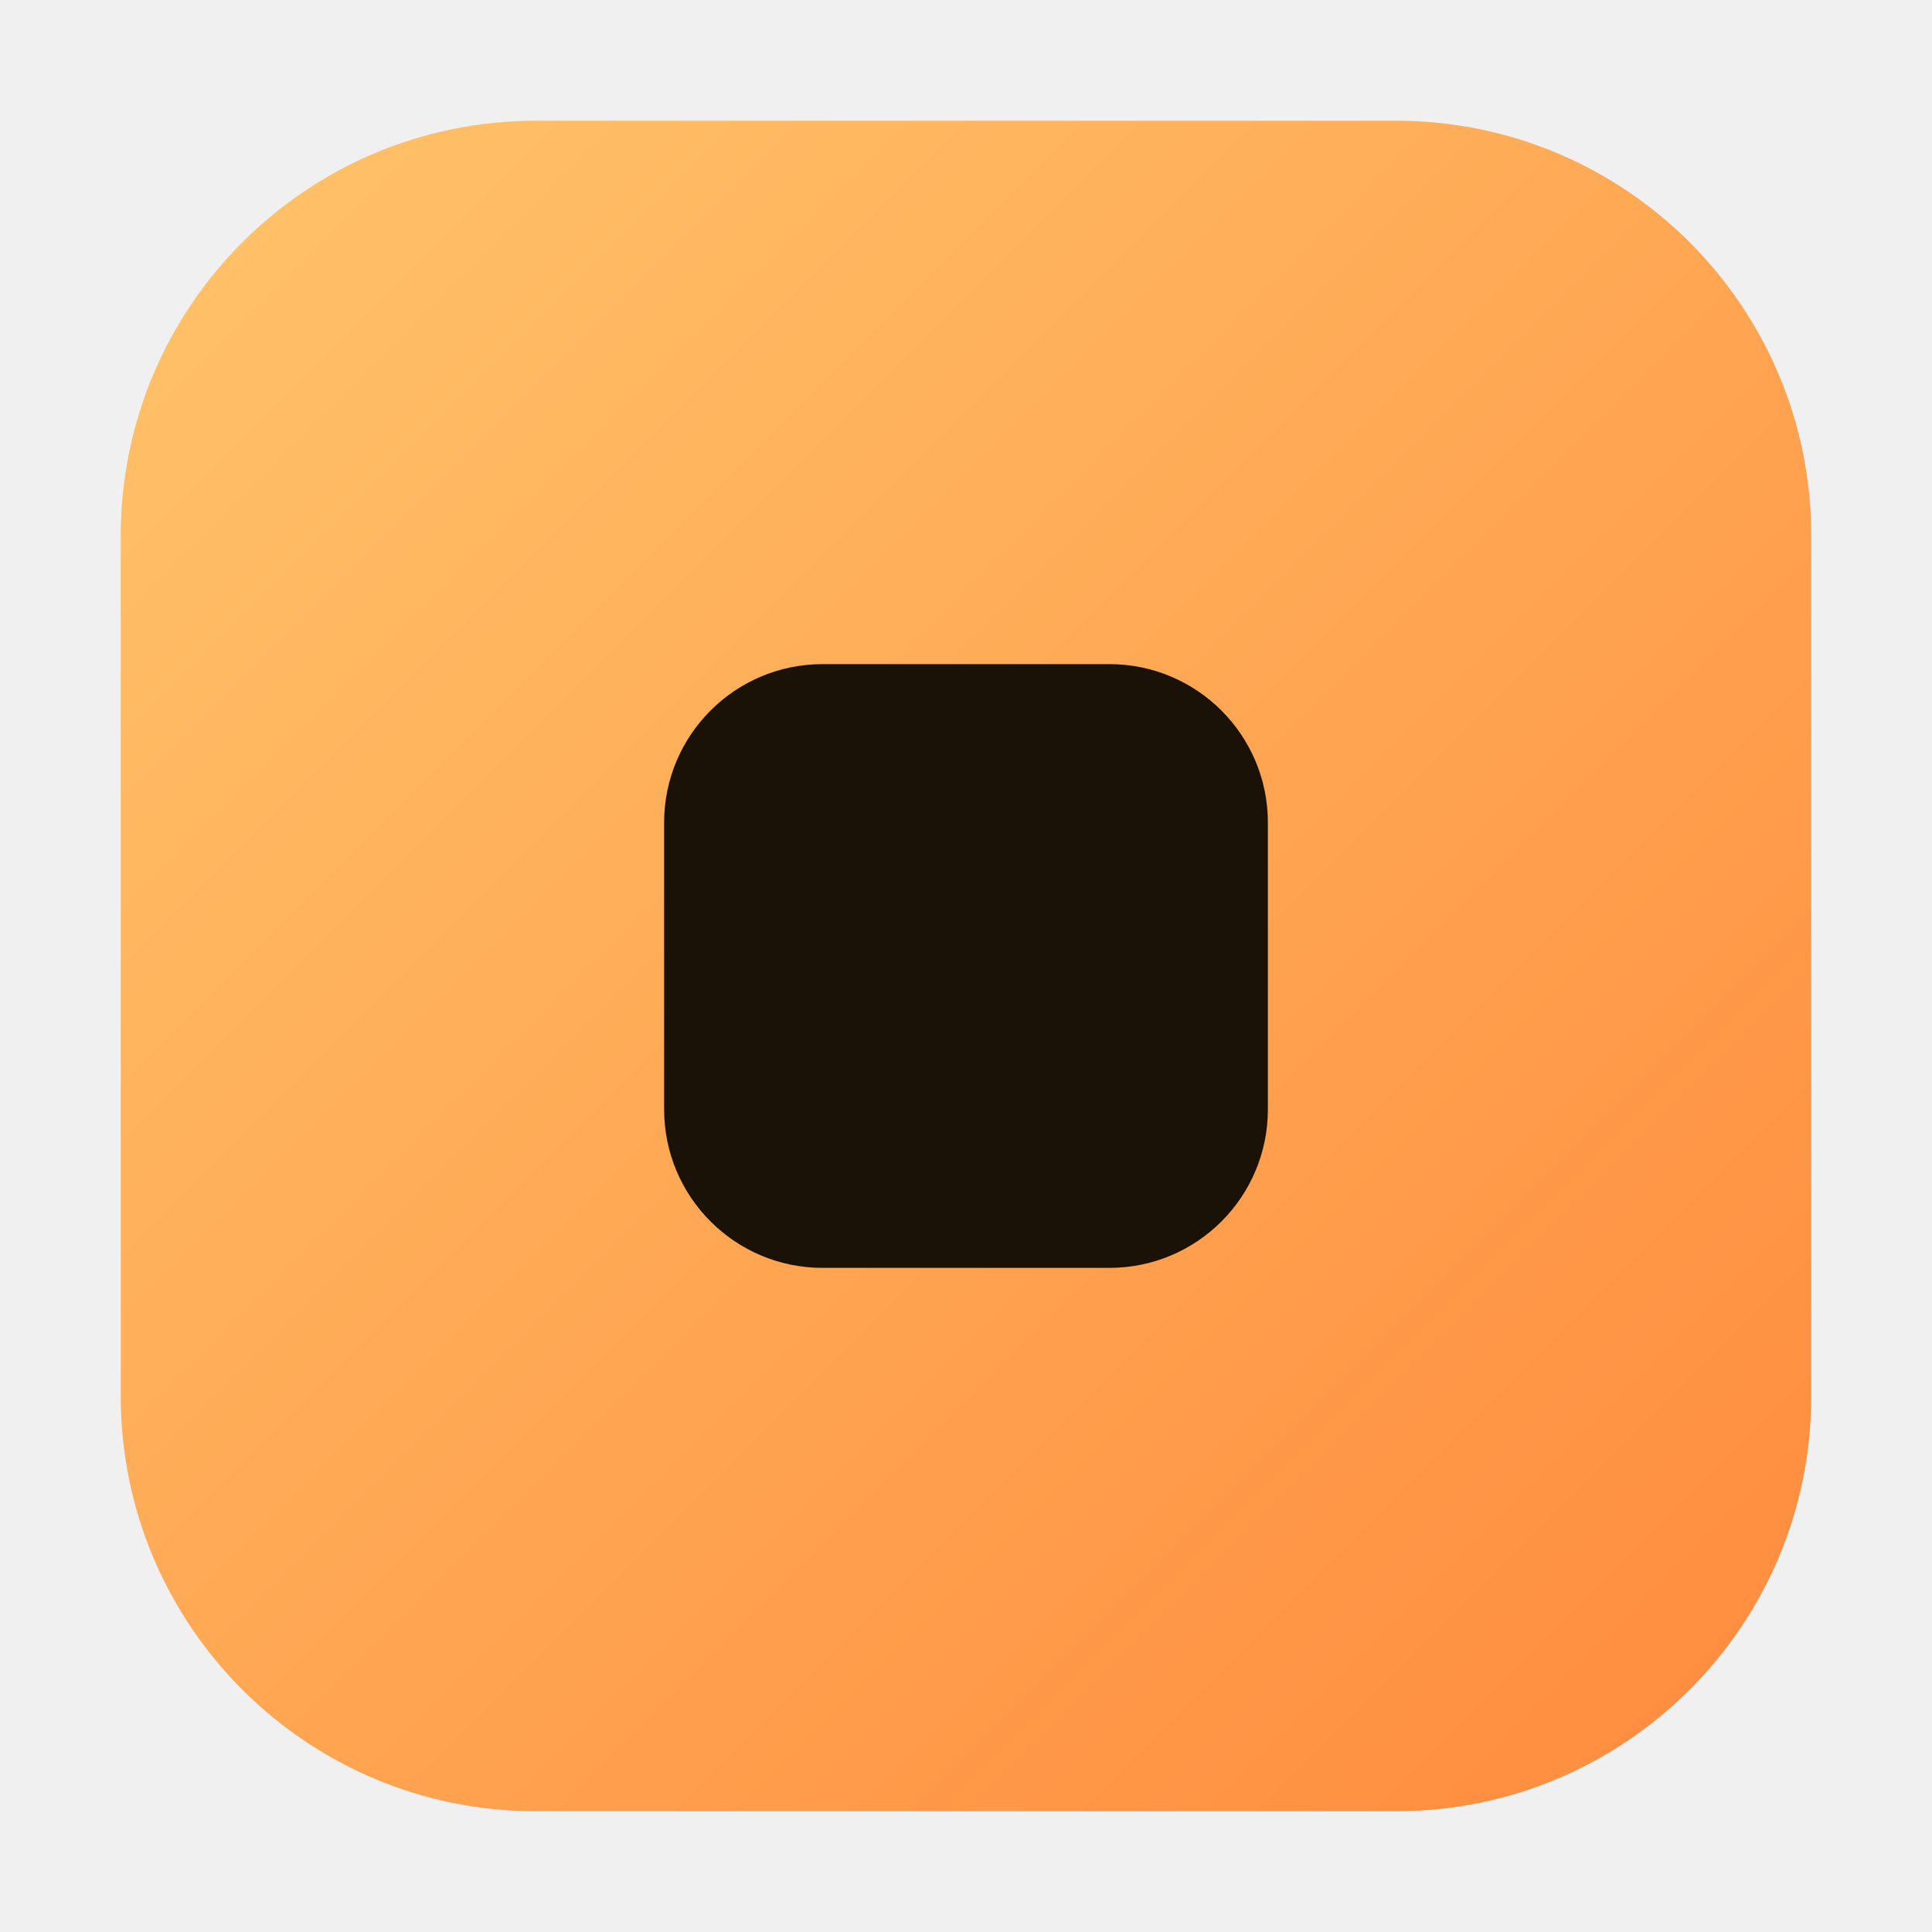
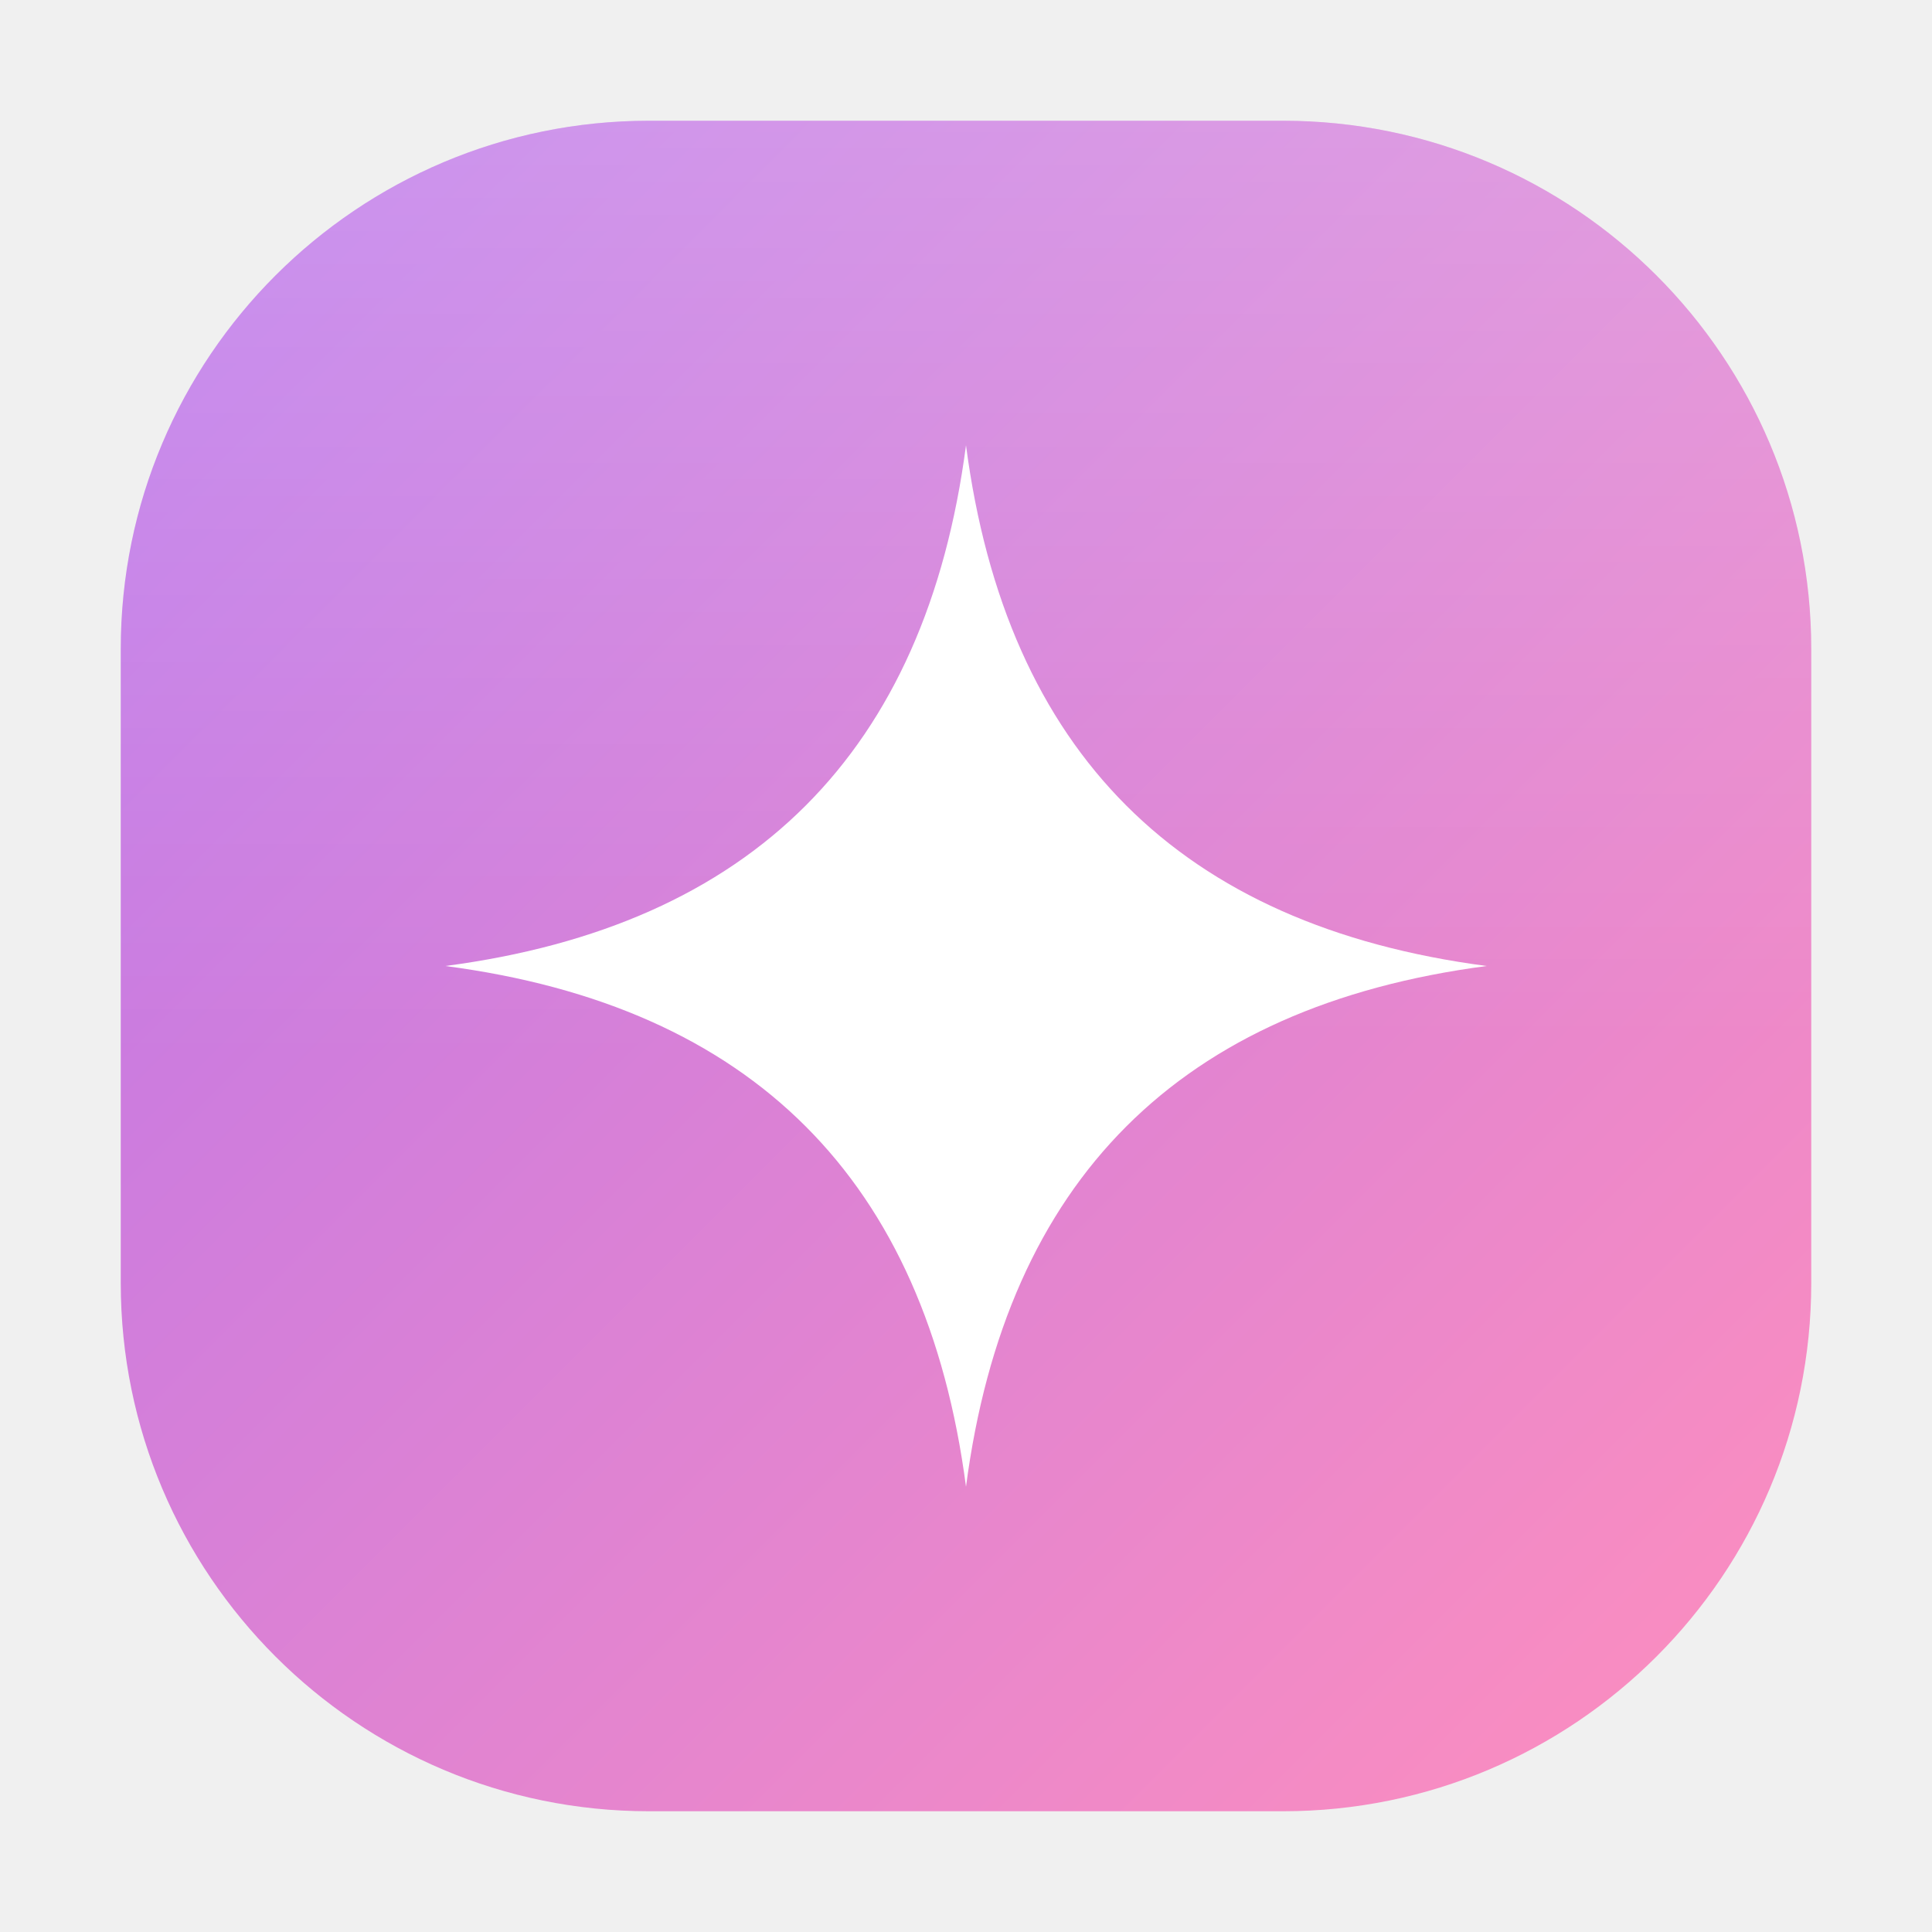
<svg xmlns="http://www.w3.org/2000/svg" viewBox="0 0 512 512" width="512" height="512">
  <defs>
    <linearGradient id="g" x1="0" y1="0" x2="1" y2="1">
-       <stop offset="0" stop-color="#ffc46a" />
-       <stop offset="1" stop-color="#ff8a3d" />
+       <stop offset="0" stop-color="#b874ec" />
+       <stop offset="1" stop-color="#ff8fbd" />
+     </linearGradient>
+     <linearGradient id="s" x1="0" y1="0" x2="0" y2="1">
+       <stop offset="0" stop-color="#fff" stop-opacity="0.22" />
+       <stop offset="0.55" stop-color="#fff" stop-opacity="0" />
    </linearGradient>
  </defs>
-   <rect x="32" y="32" width="448" height="448" rx="110" fill="url(#g)" />
-   <rect x="176" y="176" width="160" height="160" rx="42" fill="#1a1206" />
+   <rect x="32" y="32" width="448" height="448" rx="140" fill="url(#g)" />
+   <rect x="32" y="32" width="448" height="448" rx="140" fill="url(#s)" />
+   <path d="M256 118 Q272 240 394 256 Q272 272 256 394 Q240 272 118 256 Q240 240 256 118 Z" fill="#fff" />
</svg>
